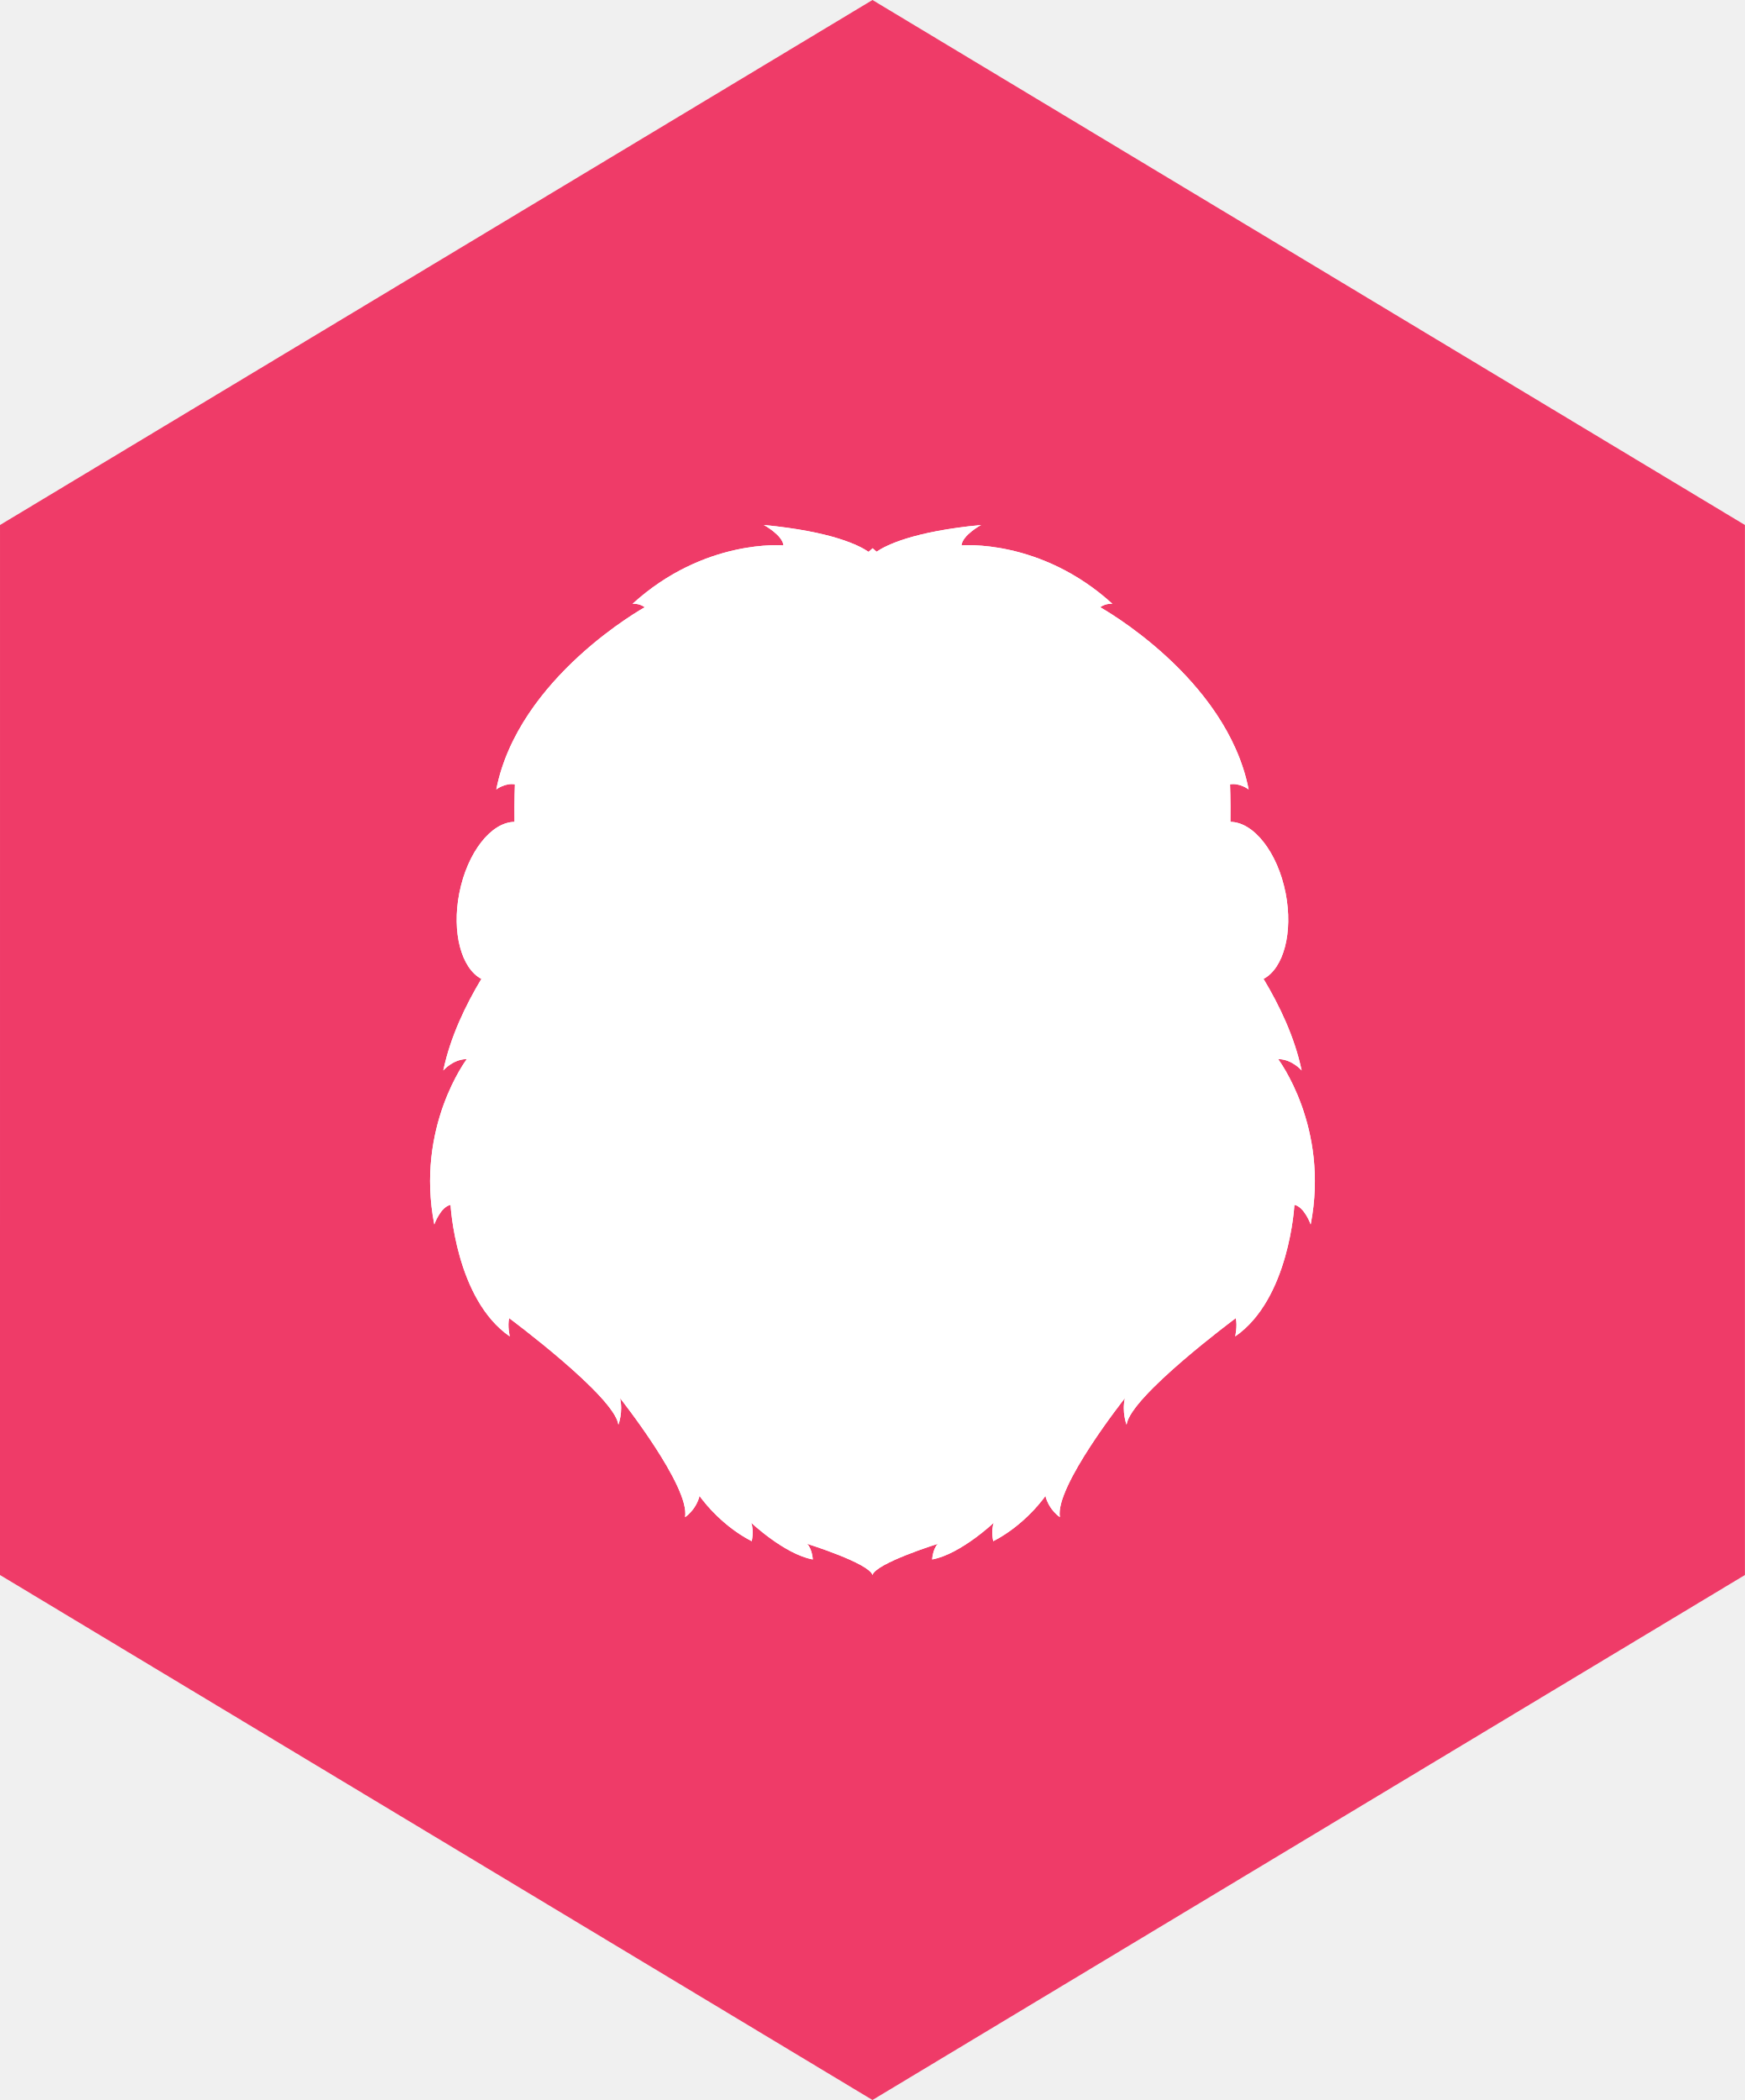
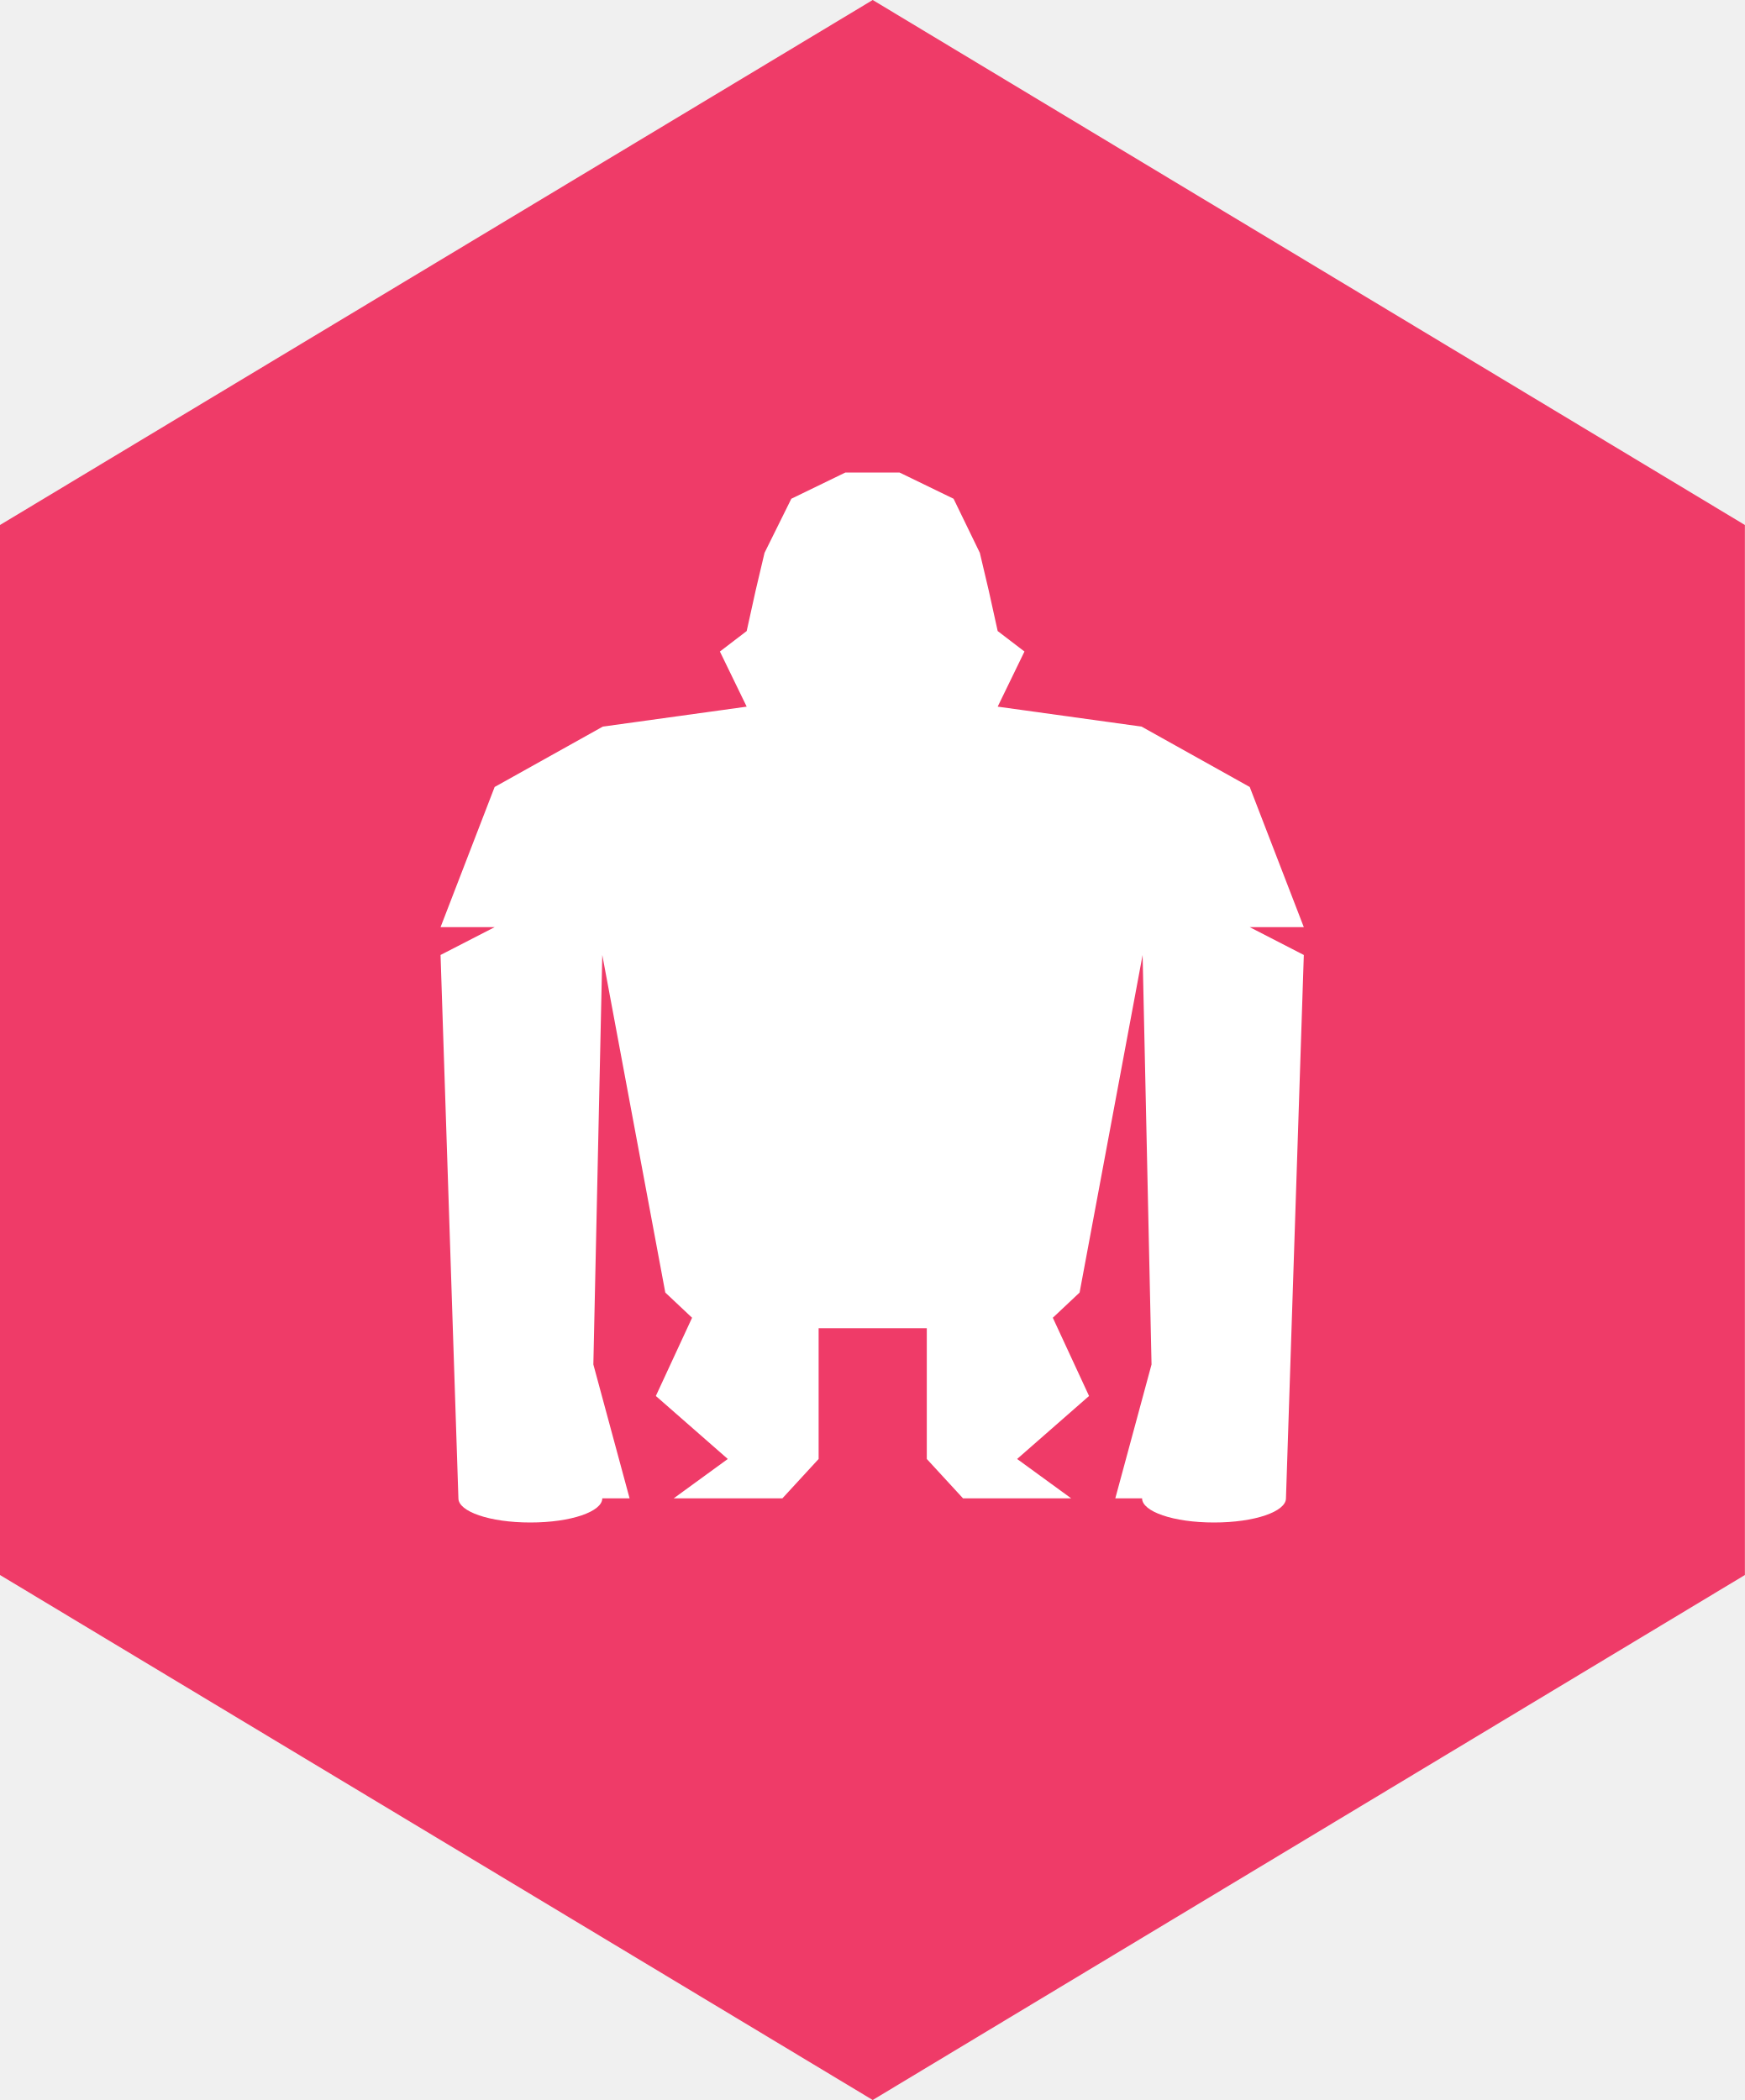
- <svg xmlns="http://www.w3.org/2000/svg" version="1.1" id="Layer_1" x="0px" y="0px" width="332.307px" height="400px" viewBox="0 0 332.307 400" enable-background="new 0 0 332.307 400" xml:space="preserve">
+ <svg xmlns="http://www.w3.org/2000/svg" version="1.1" id="Layer_1" x="0px" y="0px" viewBox="-139 197 332.3 400" style="enable-background:new -139 197 332.3 400;" xml:space="preserve">
+   <style type="text/css">
+ 	.st0{fill:#EF3B68;}
+ 	.st1{fill:#FFFFFF;}
+ </style>
  <g>
-     <polygon fill="#EF3B68" points="332.307,300 166.154,400 0,300 0.002,100 166.154,0 332.307,100  " />
-     <g>
-       <g>
-         <path fill="#FFFFFF" d="M193.006,180.24c-4.891,4.35-11.479,12.078-17.969,11.363c0,0,6.932,2.254,9.115,6.496     c-0.469-1.051-1.514-3.789-0.668-5.641c0,0,3.627,2.826,10.621,0.605c6.992-2.223,6.199-11.332,6.199-11.332     s1.406-0.754,1.988,4.092c0,0,1.703-5.203,0.502-8.564S197.895,175.887,193.006,180.24z" />
-         <path fill="#FFFFFF" d="M186.235,187.846c5.914,2.473,6.535-3.555,6.535-3.555l1.393-1.842c0.541,10.297-8.4,7.35-8.4,7.35     L186.235,187.846z" />
-         <path fill="#FFFFFF" d="M196.555,189.244c-3.078,5.182-11.715,3.184-12.801,1.883l0.727-0.668c0,0,3.996,3.02,8.666-0.141     c4.674-3.162,2.385-8.604,2.385-8.604l1.336-0.57C196.868,181.145,199.344,184.027,196.555,189.244z" />
-       </g>
-       <path fill="#FFFFFF" d="M184.153,198.1c0.119,0.271,0.203,0.434,0.203,0.434C184.293,198.387,184.223,198.242,184.153,198.1z" />
-       <path fill="#FFFFFF" d="M175.301,188.908c7.596,0.203,12.242-7.715,12.242-7.715c-3.445,2.426-7.598,4.207-11.541,3.01    s-5.609-3.797-5.609-3.797v0.146C170.393,180.553,167.706,188.703,175.301,188.908z" />
-       <path fill="#FFFFFF" d="M172.499,198.842c1.838,0.027,2.918,1.344,6.396,4.322c3.477,2.98,9.963,2.805,9.963,2.805    c-5.406-0.992-7.568-5.169-10.521-6.604C175.389,197.936,172.499,198.842,172.499,198.842z" />
-       <path fill="#FFFFFF" d="M186.731,226.398c0.883-4.785-1.732-6.875-6.539-4.609s-11.395,8.117-11.395,8.117    c2.615,4.285,0.977,7.492,0.977,7.492c1.813-0.43,2.742-2.449,2.742-2.449c9.383,2.182,9.105-10.918,9.939-10.688    c3.764,1.439-0.371,10.918-0.371,10.918S185.848,231.184,186.731,226.398z" />
-       <path fill="#FFFFFF" d="M171.858,217.998c0,0,12.934-5.377,16.752,5.844c3.816,11.217-4.129,15.582-4.129,15.582    s8.258-2.807,11.453-10.207c3.193-7.402,11.219-8.025,7.086-16.051c0,0-4.984,12.469-22.047-4.129    C180.973,209.037,174.35,210.129,171.858,217.998z" />
-       <path fill="#FFFFFF" d="M166.145,201.029c1.668-4.555,3.02-5.906,7.577-7.574c-4.557-1.668-5.908-3.02-7.577-7.574    c-1.666,4.555-3.02,5.906-7.574,7.574C163.125,195.123,164.479,196.475,166.145,201.029z" />
-       <path fill="#FFFFFF" d="M179.479,205.531c0,0-6.545-6.699-9.504,6.078C169.975,211.609,171.766,205.297,179.479,205.531z" />
-       <g>
-         <path fill="#FFFFFF" d="M243.407,201.734c2.629,0,4.48,2.16,4.48,2.16c-1.336-6.408-4.303-12.531-7.258-17.438     c3.813-1.997,5.676-8.832,4.207-16.342c-1.523-7.773-6.082-13.529-10.512-13.57c0.051-4.239-0.072-7.148-0.072-7.148     c1.869-0.313,3.545,0.975,3.545,0.975c-4.207-21.389-28.283-34.711-28.283-34.711c1.17-0.818,2.338-0.643,2.338-0.643     c-13.732-12.505-28.75-11.131-28.75-11.131c0.205-1.988,3.74-3.887,3.74-3.887c-12.939,1.236-18.137,3.874-19.904,5.09     c-0.479-0.416-0.752-0.658-0.752-0.658s-0.283,0.252-0.781,0.682c-1.732-1.202-6.914-3.869-19.939-5.113     c0,0,3.535,1.898,3.74,3.887c0,0-15.018-1.374-28.75,11.131c0,0,1.168-0.176,2.338,0.643c0,0-24.076,13.322-28.283,34.711     c0,0,1.676-1.287,3.545-0.975c0,0-0.123,2.909-0.074,7.148c-4.43,0.041-8.986,5.797-10.51,13.57     c-1.471,7.51,0.395,14.344,4.205,16.342c-2.953,4.906-5.92,11.029-7.256,17.438c0,0,1.852-2.16,4.48-2.16     c0,0-9.818,12.914-6.193,31.494c0,0,1.17-3.33,3.096-3.738c0,0,0.936,17.939,11.279,25.068c0,0-0.469-1.969-0.119-3.488     c0,0,20.104,14.922,20.805,20.297c0,0,0.934-2.416,0.311-5.063c0,0,13.4,16.906,12.389,22.672c0,0,2.055-1.316,2.756-4.033     c0,0,3.682,5.404,9.934,8.619c0,0,0.469-1.898-0.086-3.508c0,0,6.338,5.992,11.715,6.984c0,0-0.088-1.957-1.08-2.98     c0,0,11.785,3.684,12.449,5.941c0.661-2.258,12.448-5.941,12.448-5.941c-0.992,1.023-1.08,2.98-1.08,2.98     c5.375-0.992,11.717-6.984,11.717-6.984c-0.555,1.609-0.088,3.508-0.088,3.508c6.252-3.215,9.936-8.619,9.936-8.619     c0.699,2.717,2.754,4.033,2.754,4.033c-1.012-5.766,12.387-22.672,12.387-22.672c-0.623,2.646,0.313,5.063,0.313,5.063     c0.701-5.375,20.803-20.297,20.803-20.297c0.35,1.52-0.117,3.488-0.117,3.488c10.344-7.129,11.279-25.068,11.279-25.068     c1.926,0.408,3.098,3.738,3.098,3.738C253.225,214.648,243.407,201.734,243.407,201.734z" />
-         <path fill="#FFFFFF" d="M233.532,170.705c-0.016,0.004-0.031,0.008-0.043,0.012c0.441-3.732,0.664-7.539,0.768-10.885     c3.32,1.707,6.205,5.979,7.26,11.363c1.029,5.254,0.045,10.188-2.266,13.053c-3.426-5.301-6.48-8.713-6.48-8.713     s1.17-3.721,4.441-3.076C237.211,172.459,235.692,170.296,233.532,170.705z" />
-         <path fill="#FFFFFF" d="M164.457,110.259c1.107,0.439,1.697,0.767,1.697,0.767s0.606-0.336,1.745-0.787     c3.443,4.188,11.625,10.145,22.475,15.123c13.771,6.318,19.549,13.525,19.549,13.525c-17.082-7.947-32.777-5.826-32.777-5.826     c20.336,1.631,30.654,15.748,30.654,15.748c-9.824-8.342-27.76-5.084-27.76-5.084c10.793,1.053,12.852,7.158,12.852,7.158     c-17.08,0.691-26.706,15.682-26.706,15.682s-9.625-14.99-26.705-15.682c0,0,2.057-6.105,12.852-7.158     c0,0-17.938-3.258-27.76,5.084c0,0,10.318-14.117,30.656-15.748c0,0-15.699-2.121-32.777,5.826c0,0,5.773-7.207,19.547-13.525     C152.83,120.391,161.004,114.443,164.457,110.259z" />
-         <path fill="#FFFFFF" d="M204.256,188.352c0,0-1.52,4.617-5.787,6.078c0,0,7.508,0.344,11.057-4.695     c0.23,4.443-0.533,7.609-0.951,8.967c-9.928,9.191-21.461,3.248-21.461,3.248c5.709,5.938,12.816,7.266,19.246,3.23     c3.043-1.906,4.635-4.584,5.469-6.873c0.047,2.393-0.863,3.838-0.863,3.838c6.906,5.633,6.113,15.697-0.873,25.164     c-6.986,9.465-15.082,7.813-15.082,7.813c2.143,6.986,0.662,11.242,0.662,11.242c-1.457,3.396-3.238,6.094-5.221,8.238     c-0.232,0.215-0.506,0.457-0.818,0.725c0.023-0.014,0.043-0.029,0.066-0.047c-0.035,0.029-0.074,0.057-0.115,0.088     c0.016-0.012,0.033-0.025,0.049-0.041c-3.203,2.168-10.094,4.326-23.555,4.326c-13.057,0-19.932-2.029-23.256-4.129     c-2.344-2.277-4.443-5.258-6.117-9.16c0,0-1.482-4.256,0.66-11.242c0,0-8.096,1.652-15.08-7.813     c-6.986-9.467-7.781-19.531-0.873-25.164c0,0-0.867-1.374-0.869-3.662c0.852,2.248,2.439,4.838,5.404,6.697     c6.43,4.035,13.537,2.707,19.246-3.23c0,0-11.459,5.902-21.365-3.164c-0.41-1.299-1.203-4.469-0.982-8.959     c3.574,4.941,10.99,4.604,10.99,4.604c-4.266-1.461-5.785-6.078-5.785-6.078c-0.35,1.111,0.293,2.104,0.293,2.104     c-3.219-1.451-4.533-3.365-4.967-5.107c0.496-2.668,1.367-5.631,2.795-8.818c6.033-13.447,17.254-13.947,40.016,2.873     c20.383-16.645,33.983-16.32,40.016-2.873c1.4,3.123,2.266,6.031,2.766,8.656c-0.395,1.785-1.688,3.773-5.008,5.27     C203.961,190.455,204.606,189.463,204.256,188.352z" />
-         <path fill="#FFFFFF" d="M90.791,171.195c1.053-5.385,3.938-9.656,7.26-11.363c0.104,3.346,0.326,7.152,0.768,10.885     c-0.014-0.004-0.027-0.008-0.043-0.012c-2.162-0.409-3.682,1.754-3.682,1.754c3.273-0.645,4.443,3.076,4.443,3.076     s-3.057,3.412-6.48,8.713C90.746,181.383,89.762,176.447,90.791,171.195z" />
-         <path fill="#FFFFFF" d="M125.324,251.813c-6-6.156-4.596-19.012-4.596-19.012c-3.896,5.141-2.807,15.037-2.807,15.037     c-11.375-12.309-10.283-25.945-10.283-25.945c-5.221,9.273-2.416,21.971-2.416,21.971c-9.506-13.633-5.277-29.393-5.277-29.393     c-5.902,6.486-6.43,19.578-6.43,19.578c-3.154-6.311-0.584-12.738-0.584-12.738c-2.979,1.576-3.564,6.893-3.564,6.893     c-7.479-17.527,10.051-36.695,10.051-36.695l-8.297,4.986c4.363-10.285,11.688-17.492,11.688-17.492l3.389,5.143     c-6.896-31.906-1.229-40.027-1.229-40.027c-1.986-0.176-3.914,1.344-3.914,1.344c7.83-22.088,36.637-31.027,36.637-31.027     c-3.037-1.754-8.16-1.15-8.16-1.15c13.779-6.764,24.891-5.811,31.125-4.238c-3.025,2.404-6.824,5.232-10.168,7.137     c-6.879,3.914-30.736,14.38-35.871,29.781c0,0,3.783-4.212,9.512-4.245c0,0-5.365,5.298-4.904,14.972     c0,0,6.779-6.943,16.207-7.783c0,0-3.355,3.31-3.307,6.172c0,0,14.4-3.488,27.857,10.172c-6.928-3.447-18.563-7.496-29.205-2.994     c0,0,3.414-0.375,4.445,0.527c0,0-14.023,5.158-16.246,25.791c0,0-1.588-1.605-1.482-4.709c0,0-3.598,9.916-1.27,15.123     c0,0-6.033,10.316-4.34,20.232c0,0,0.74-2.303,2.012-2.754c0,0-0.371,10.566,8.043,17.127c0,0-1.059-2.053-0.635-3.355     c0,0,1.799,4.191,6.719,7.844C124.773,243.594,125.324,251.813,125.324,251.813z" />
-         <path fill="#FFFFFF" d="M137.244,275.264c3.039-3.975,0.078-8.727,0.078-8.727c-2.336,5.221-7.4,3.818-7.4,3.818     c3.738-2.027,3.389-8.025,3.389-8.025c-5.096-0.301-4.867-18.537-4.693-23.82c1.266,0.881,2.717,1.719,4.383,2.445     c0,0-2.248,12.229,12.645,27.553C144.695,273.98,137.244,275.264,137.244,275.264z" />
-         <path fill="#FFFFFF" d="M166.188,273.404c-8.453,0-19.906-2.203-26.783-19.529c0,0,6.297,11.668,26.783,11.668     c20.489,0,26.786-11.668,26.786-11.668C186.092,271.201,174.641,273.404,166.188,273.404z" />
-         <path fill="#FFFFFF" d="M202.385,270.355c0,0-5.064,1.402-7.4-3.818c0,0-2.963,4.752,0.078,8.727c0,0-7.398-1.271-8.389-6.693     c14.955-15.355,12.701-27.615,12.701-27.615c1.637-0.713,3.068-1.535,4.316-2.398c0.172,5.346,0.385,23.475-4.695,23.773     C198.997,262.33,198.647,268.328,202.385,270.355z" />
-         <path fill="#FFFFFF" d="M242.938,228.203c0,0-0.582-5.316-3.563-6.893c0,0,2.57,6.428-0.586,12.738     c0,0-0.525-13.092-6.426-19.578c0,0,4.227,15.76-5.279,29.393c0,0,2.805-12.697-2.416-21.971c0,0,1.09,13.637-10.285,25.945     c0,0,1.09-9.896-2.805-15.037c0,0,1.402,12.855-4.596,19.012c0,0,0.549-8.184-2.678-13.695c4.957-3.66,6.766-7.879,6.766-7.879     c0.422,1.303-0.633,3.355-0.633,3.355c8.412-6.561,8.043-17.127,8.043-17.127c1.27,0.451,2.008,2.754,2.008,2.754     c1.695-9.916-4.338-20.232-4.338-20.232c2.326-5.207-1.27-15.123-1.27-15.123c0.107,3.104-1.482,4.709-1.482,4.709     c-2.223-20.633-16.246-25.791-16.246-25.791c1.031-0.902,4.445-0.527,4.445-0.527c-10.34-4.373-21.617-0.676-28.602,2.697     c13.301-13.312,27.25-9.875,27.25-9.875c0.049-2.862-3.309-6.172-3.309-6.172c9.43,0.84,16.209,7.783,16.209,7.783     c0.461-9.674-4.904-14.972-4.904-14.972c5.727,0.033,9.512,4.245,9.512,4.245c-5.133-15.401-28.994-25.867-35.873-29.781     c-3.346-1.908-7.154-4.742-10.182-7.148c6.244-1.567,17.332-2.496,31.076,4.25c0,0-5.125-0.604-8.162,1.15     c0,0,28.809,8.939,36.639,31.027c0,0-1.928-1.52-3.914-1.344c0,0,5.666,8.121-1.229,40.027l3.391-5.143     c0,0,7.324,7.207,11.686,17.492l-8.299-4.986C232.887,191.508,250.418,210.676,242.938,228.203z" />
-       </g>
-       <path fill="#FFFFFF" d="M148.156,198.1c-0.074,0.143-0.141,0.287-0.203,0.434C147.953,198.533,148.035,198.371,148.156,198.1z" />
-       <g>
-         <path fill="#FFFFFF" d="M148.156,198.1c2.182-4.242,9.113-6.496,9.113-6.496c-6.49,0.715-13.08-7.014-17.969-11.363     c-4.889-4.354-8.59-6.342-9.791-2.98c-1.197,3.361,0.506,8.564,0.506,8.564c0.58-4.846,1.988-4.092,1.988-4.092     s-0.797,9.109,6.197,11.332c6.994,2.221,10.621-0.605,10.621-0.605C149.666,194.311,148.623,197.049,148.156,198.1z" />
-         <path fill="#FFFFFF" d="M138.145,182.449l1.393,1.842c0,0,0.621,6.027,6.535,3.555l0.473,1.953     C146.545,189.799,137.604,192.746,138.145,182.449z" />
-         <path fill="#FFFFFF" d="M135.754,189.244c-2.791-5.217-0.314-8.1-0.314-8.1l1.338,0.57c0,0-2.291,5.441,2.381,8.604     c4.674,3.16,8.666,0.141,8.666,0.141l0.729,0.668C147.469,192.428,138.83,194.426,135.754,189.244z" />
-       </g>
-       <path fill="#FFFFFF" d="M157.004,188.908c7.6-0.205,4.908-8.355,4.908-8.355v-0.146c0,0-1.664,2.6-5.607,3.797    c-3.945,1.197-8.094-0.584-11.539-3.01C144.766,181.193,149.408,189.111,157.004,188.908z" />
-       <path fill="#FFFFFF" d="M153.412,203.164c3.477-2.979,4.559-4.295,6.398-4.322c0,0-2.893-0.906-5.844,0.523    c-2.951,1.435-5.113,5.611-10.52,6.604C143.447,205.969,149.936,206.145,153.412,203.164z" />
-       <path fill="#FFFFFF" d="M152.115,221.789c-4.809-2.266-7.42-0.176-6.539,4.609c0.883,4.785,4.646,8.781,4.646,8.781    s-4.135-9.479-0.373-10.918c0.836-0.23,0.559,12.869,9.941,10.688c0,0,0.93,2.02,2.742,2.449c0,0-1.639-3.207,0.975-7.492    C163.508,229.906,156.922,224.055,152.115,221.789z" />
-       <path fill="#FFFFFF" d="M143.699,223.842c3.816-11.221,16.75-5.844,16.75-5.844c-2.492-7.869-9.113-8.961-9.113-8.961    c-17.064,16.598-22.051,4.129-22.051,4.129c-4.129,8.025,3.895,8.648,7.09,16.051c3.195,7.4,11.453,10.207,11.453,10.207    S139.881,235.059,143.699,223.842z" />
-       <path fill="#FFFFFF" d="M166.117,216.012c-1.182,2.225-2.143,2.887-5.377,3.699c3.234,0.816,4.195,1.477,5.377,3.701    c1.184-2.225,2.143-2.885,5.377-3.701C168.26,218.898,167.301,218.236,166.117,216.012z" />
-       <path fill="#FFFFFF" d="M152.828,205.531c7.713-0.234,9.504,6.078,9.504,6.078C159.371,198.832,152.828,205.531,152.828,205.531z" />
-       <path fill="#FFFFFF" d="M193.006,180.24c-4.891,4.35-11.479,12.078-17.969,11.363c0,0,6.932,2.254,9.115,6.496    c-0.469-1.051-1.514-3.789-0.668-5.641c0,0,3.627,2.826,10.621,0.605c6.992-2.223,6.199-11.332,6.199-11.332    s1.406-0.754,1.988,4.092c0,0,1.703-5.203,0.502-8.564S197.895,175.887,193.006,180.24z M186.235,187.846    c5.914,2.473,6.535-3.555,6.535-3.555l1.393-1.842c0.541,10.297-8.4,7.35-8.4,7.35L186.235,187.846z M196.555,189.244    c-3.078,5.182-11.715,3.184-12.801,1.883l0.727-0.668c0,0,3.996,3.02,8.666-0.141c4.674-3.162,2.385-8.604,2.385-8.604l1.336-0.57    C196.868,181.145,199.344,184.027,196.555,189.244z M184.153,198.1c0.119,0.271,0.203,0.434,0.203,0.434    C184.293,198.387,184.223,198.242,184.153,198.1z M175.301,188.908c7.596,0.203,12.242-7.715,12.242-7.715    c-3.445,2.426-7.598,4.207-11.541,3.01s-5.609-3.797-5.609-3.797v0.146C170.393,180.553,167.706,188.703,175.301,188.908z     M172.499,198.842c1.838,0.027,2.918,1.344,6.396,4.322c3.477,2.98,9.963,2.805,9.963,2.805    c-5.406-0.992-7.568-5.169-10.521-6.604C175.389,197.936,172.499,198.842,172.499,198.842z M186.731,226.398    c0.883-4.785-1.732-6.875-6.539-4.609s-11.395,8.117-11.395,8.117c2.615,4.285,0.977,7.492,0.977,7.492    c1.813-0.43,2.742-2.449,2.742-2.449c9.383,2.182,9.105-10.918,9.939-10.688c3.764,1.439-0.371,10.918-0.371,10.918    S185.848,231.184,186.731,226.398z M171.858,217.998c0,0,12.934-5.377,16.752,5.844c3.816,11.217-4.129,15.582-4.129,15.582    s8.258-2.807,11.453-10.207c3.193-7.402,11.219-8.025,7.086-16.051c0,0-4.984,12.469-22.047-4.129    C180.973,209.037,174.35,210.129,171.858,217.998z M166.145,201.029c1.668-4.555,3.02-5.906,7.577-7.574    c-4.557-1.668-5.908-3.02-7.577-7.574c-1.666,4.555-3.02,5.906-7.574,7.574C163.125,195.123,164.479,196.475,166.145,201.029z     M179.479,205.531c0,0-6.545-6.699-9.504,6.078C169.975,211.609,171.766,205.297,179.479,205.531z M243.407,201.734    c2.629,0,4.48,2.16,4.48,2.16c-1.336-6.408-4.303-12.531-7.258-17.438c3.813-1.997,5.676-8.832,4.207-16.342    c-1.523-7.773-6.082-13.529-10.512-13.57c0.051-4.239-0.072-7.148-0.072-7.148c1.869-0.313,3.545,0.975,3.545,0.975    c-4.207-21.389-28.283-34.711-28.283-34.711c1.17-0.818,2.338-0.643,2.338-0.643c-13.732-12.505-28.75-11.131-28.75-11.131    c0.205-1.988,3.74-3.887,3.74-3.887c-12.939,1.236-18.137,3.874-19.904,5.09c-0.479-0.416-0.752-0.658-0.752-0.658    s-0.283,0.252-0.781,0.682c-1.732-1.202-6.914-3.869-19.939-5.113c0,0,3.535,1.898,3.74,3.887c0,0-15.018-1.374-28.75,11.131    c0,0,1.168-0.176,2.338,0.643c0,0-24.076,13.322-28.283,34.711c0,0,1.676-1.287,3.545-0.975c0,0-0.123,2.909-0.074,7.148    c-4.43,0.041-8.986,5.797-10.51,13.57c-1.471,7.51,0.395,14.344,4.205,16.342c-2.953,4.906-5.92,11.029-7.256,17.438    c0,0,1.852-2.16,4.48-2.16c0,0-9.818,12.914-6.193,31.494c0,0,1.17-3.33,3.096-3.738c0,0,0.936,17.939,11.279,25.068    c0,0-0.469-1.969-0.119-3.488c0,0,20.104,14.922,20.805,20.297c0,0,0.934-2.416,0.311-5.063c0,0,13.4,16.906,12.389,22.672    c0,0,2.055-1.316,2.756-4.033c0,0,3.682,5.404,9.934,8.619c0,0,0.469-1.898-0.086-3.508c0,0,6.338,5.992,11.715,6.984    c0,0-0.088-1.957-1.08-2.98c0,0,11.785,3.684,12.449,5.941c0.661-2.258,12.448-5.941,12.448-5.941    c-0.992,1.023-1.08,2.98-1.08,2.98c5.375-0.992,11.717-6.984,11.717-6.984c-0.555,1.609-0.088,3.508-0.088,3.508    c6.252-3.215,9.936-8.619,9.936-8.619c0.699,2.717,2.754,4.033,2.754,4.033c-1.012-5.766,12.387-22.672,12.387-22.672    c-0.623,2.646,0.313,5.063,0.313,5.063c0.701-5.375,20.803-20.297,20.803-20.297c0.35,1.52-0.117,3.488-0.117,3.488    c10.344-7.129,11.279-25.068,11.279-25.068c1.926,0.408,3.098,3.738,3.098,3.738C253.225,214.648,243.407,201.734,243.407,201.734    z M233.532,170.705c-0.016,0.004-0.031,0.008-0.043,0.012c0.441-3.732,0.664-7.539,0.768-10.885    c3.32,1.707,6.205,5.979,7.26,11.363c1.029,5.254,0.045,10.188-2.266,13.053c-3.426-5.301-6.48-8.713-6.48-8.713    s1.17-3.721,4.441-3.076C237.211,172.459,235.692,170.296,233.532,170.705z M164.457,110.259c1.107,0.439,1.697,0.767,1.697,0.767    s0.606-0.336,1.745-0.787c3.443,4.188,11.625,10.145,22.475,15.123c13.771,6.318,19.549,13.525,19.549,13.525    c-17.082-7.947-32.777-5.826-32.777-5.826c20.336,1.631,30.654,15.748,30.654,15.748c-9.824-8.342-27.76-5.084-27.76-5.084    c10.793,1.053,12.852,7.158,12.852,7.158c-17.08,0.691-26.706,15.682-26.706,15.682s-9.625-14.99-26.705-15.682    c0,0,2.057-6.105,12.852-7.158c0,0-17.938-3.258-27.76,5.084c0,0,10.318-14.117,30.656-15.748c0,0-15.699-2.121-32.777,5.826    c0,0,5.773-7.207,19.547-13.525C152.83,120.391,161.004,114.443,164.457,110.259z M204.256,188.352c0,0-1.52,4.617-5.787,6.078    c0,0,7.508,0.344,11.057-4.695c0.23,4.443-0.533,7.609-0.951,8.967c-9.928,9.191-21.461,3.248-21.461,3.248    c5.709,5.938,12.816,7.266,19.246,3.23c3.043-1.906,4.635-4.584,5.469-6.873c0.047,2.393-0.863,3.838-0.863,3.838    c6.906,5.633,6.113,15.697-0.873,25.164c-6.986,9.465-15.082,7.813-15.082,7.813c2.143,6.986,0.662,11.242,0.662,11.242    c-1.457,3.396-3.238,6.094-5.221,8.238c-0.232,0.215-0.506,0.457-0.818,0.725c0.023-0.014,0.043-0.029,0.066-0.047    c-0.035,0.029-0.074,0.057-0.115,0.088c0.016-0.012,0.033-0.025,0.049-0.041c-3.203,2.168-10.094,4.326-23.555,4.326    c-13.057,0-19.932-2.029-23.256-4.129c-2.344-2.277-4.443-5.258-6.117-9.16c0,0-1.482-4.256,0.66-11.242    c0,0-8.096,1.652-15.08-7.813c-6.986-9.467-7.781-19.531-0.873-25.164c0,0-0.867-1.374-0.869-3.662    c0.852,2.248,2.439,4.838,5.404,6.697c6.43,4.035,13.537,2.707,19.246-3.23c0,0-11.459,5.902-21.365-3.164    c-0.41-1.299-1.203-4.469-0.982-8.959c3.574,4.941,10.99,4.604,10.99,4.604c-4.266-1.461-5.785-6.078-5.785-6.078    c-0.35,1.111,0.293,2.104,0.293,2.104c-3.219-1.451-4.533-3.365-4.967-5.107c0.496-2.668,1.367-5.631,2.795-8.818    c6.033-13.447,17.254-13.947,40.016,2.873c20.383-16.645,33.983-16.32,40.016-2.873c1.4,3.123,2.266,6.031,2.766,8.656    c-0.395,1.785-1.688,3.773-5.008,5.27C203.961,190.455,204.606,189.463,204.256,188.352z M90.791,171.195    c1.053-5.385,3.938-9.656,7.26-11.363c0.104,3.346,0.326,7.152,0.768,10.885c-0.014-0.004-0.027-0.008-0.043-0.012    c-2.162-0.409-3.682,1.754-3.682,1.754c3.273-0.645,4.443,3.076,4.443,3.076s-3.057,3.412-6.48,8.713    C90.746,181.383,89.762,176.447,90.791,171.195z M125.324,251.813c-6-6.156-4.596-19.012-4.596-19.012    c-3.896,5.141-2.807,15.037-2.807,15.037c-11.375-12.309-10.283-25.945-10.283-25.945c-5.221,9.273-2.416,21.971-2.416,21.971    c-9.506-13.633-5.277-29.393-5.277-29.393c-5.902,6.486-6.43,19.578-6.43,19.578c-3.154-6.311-0.584-12.738-0.584-12.738    c-2.979,1.576-3.564,6.893-3.564,6.893c-7.479-17.527,10.051-36.695,10.051-36.695l-8.297,4.986    c4.363-10.285,11.688-17.492,11.688-17.492l3.389,5.143c-6.896-31.906-1.229-40.027-1.229-40.027    c-1.986-0.176-3.914,1.344-3.914,1.344c7.83-22.088,36.637-31.027,36.637-31.027c-3.037-1.754-8.16-1.15-8.16-1.15    c13.779-6.764,24.891-5.811,31.125-4.238c-3.025,2.404-6.824,5.232-10.168,7.137c-6.879,3.914-30.736,14.38-35.871,29.781    c0,0,3.783-4.212,9.512-4.245c0,0-5.365,5.298-4.904,14.972c0,0,6.779-6.943,16.207-7.783c0,0-3.355,3.31-3.307,6.172    c0,0,14.4-3.488,27.857,10.172c-6.928-3.447-18.563-7.496-29.205-2.994c0,0,3.414-0.375,4.445,0.527    c0,0-14.023,5.158-16.246,25.791c0,0-1.588-1.605-1.482-4.709c0,0-3.598,9.916-1.27,15.123c0,0-6.033,10.316-4.34,20.232    c0,0,0.74-2.303,2.012-2.754c0,0-0.371,10.566,8.043,17.127c0,0-1.059-2.053-0.635-3.355c0,0,1.799,4.191,6.719,7.844    C124.773,243.594,125.324,251.813,125.324,251.813z M137.244,275.264c3.039-3.975,0.078-8.727,0.078-8.727    c-2.336,5.221-7.4,3.818-7.4,3.818c3.738-2.027,3.389-8.025,3.389-8.025c-5.096-0.301-4.867-18.537-4.693-23.82    c1.266,0.881,2.717,1.719,4.383,2.445c0,0-2.248,12.229,12.645,27.553C144.695,273.98,137.244,275.264,137.244,275.264z     M166.188,273.404c-8.453,0-19.906-2.203-26.783-19.529c0,0,6.297,11.668,26.783,11.668c20.489,0,26.786-11.668,26.786-11.668    C186.092,271.201,174.641,273.404,166.188,273.404z M202.385,270.355c0,0-5.064,1.402-7.4-3.818c0,0-2.963,4.752,0.078,8.727    c0,0-7.398-1.271-8.389-6.693c14.955-15.355,12.701-27.615,12.701-27.615c1.637-0.713,3.068-1.535,4.316-2.398    c0.172,5.346,0.385,23.475-4.695,23.773C198.997,262.33,198.647,268.328,202.385,270.355z M242.938,228.203    c0,0-0.582-5.316-3.563-6.893c0,0,2.57,6.428-0.586,12.738c0,0-0.525-13.092-6.426-19.578c0,0,4.227,15.76-5.279,29.393    c0,0,2.805-12.697-2.416-21.971c0,0,1.09,13.637-10.285,25.945c0,0,1.09-9.896-2.805-15.037c0,0,1.402,12.855-4.596,19.012    c0,0,0.549-8.184-2.678-13.695c4.957-3.66,6.766-7.879,6.766-7.879c0.422,1.303-0.633,3.355-0.633,3.355    c8.412-6.561,8.043-17.127,8.043-17.127c1.27,0.451,2.008,2.754,2.008,2.754c1.695-9.916-4.338-20.232-4.338-20.232    c2.326-5.207-1.27-15.123-1.27-15.123c0.107,3.104-1.482,4.709-1.482,4.709c-2.223-20.633-16.246-25.791-16.246-25.791    c1.031-0.902,4.445-0.527,4.445-0.527c-10.34-4.373-21.617-0.676-28.602,2.697c13.301-13.312,27.25-9.875,27.25-9.875    c0.049-2.862-3.309-6.172-3.309-6.172c9.43,0.84,16.209,7.783,16.209,7.783c0.461-9.674-4.904-14.972-4.904-14.972    c5.727,0.033,9.512,4.245,9.512,4.245c-5.133-15.401-28.994-25.867-35.873-29.781c-3.346-1.908-7.154-4.742-10.182-7.148    c6.244-1.567,17.332-2.496,31.076,4.25c0,0-5.125-0.604-8.162,1.15c0,0,28.809,8.939,36.639,31.027c0,0-1.928-1.52-3.914-1.344    c0,0,5.666,8.121-1.229,40.027l3.391-5.143c0,0,7.324,7.207,11.686,17.492l-8.299-4.986    C232.887,191.508,250.418,210.676,242.938,228.203z M148.156,198.1c-0.074,0.143-0.141,0.287-0.203,0.434    C147.953,198.533,148.035,198.371,148.156,198.1z M148.156,198.1c2.182-4.242,9.113-6.496,9.113-6.496    c-6.49,0.715-13.08-7.014-17.969-11.363c-4.889-4.354-8.59-6.342-9.791-2.98c-1.197,3.361,0.506,8.564,0.506,8.564    c0.58-4.846,1.988-4.092,1.988-4.092s-0.797,9.109,6.197,11.332c6.994,2.221,10.621-0.605,10.621-0.605    C149.666,194.311,148.623,197.049,148.156,198.1z M138.145,182.449l1.393,1.842c0,0,0.621,6.027,6.535,3.555l0.473,1.953    C146.545,189.799,137.604,192.746,138.145,182.449z M135.754,189.244c-2.791-5.217-0.314-8.1-0.314-8.1l1.338,0.57    c0,0-2.291,5.441,2.381,8.604c4.674,3.16,8.666,0.141,8.666,0.141l0.729,0.668C147.469,192.428,138.83,194.426,135.754,189.244z     M157.004,188.908c7.6-0.205,4.908-8.355,4.908-8.355v-0.146c0,0-1.664,2.6-5.607,3.797c-3.945,1.197-8.094-0.584-11.539-3.01    C144.766,181.193,149.408,189.111,157.004,188.908z M153.412,203.164c3.477-2.979,4.559-4.295,6.398-4.322    c0,0-2.893-0.906-5.844,0.523c-2.951,1.435-5.113,5.611-10.52,6.604C143.447,205.969,149.936,206.145,153.412,203.164z     M152.115,221.789c-4.809-2.266-7.42-0.176-6.539,4.609c0.883,4.785,4.646,8.781,4.646,8.781s-4.135-9.479-0.373-10.918    c0.836-0.23,0.559,12.869,9.941,10.688c0,0,0.93,2.02,2.742,2.449c0,0-1.639-3.207,0.975-7.492    C163.508,229.906,156.922,224.055,152.115,221.789z M143.699,223.842c3.816-11.221,16.75-5.844,16.75-5.844    c-2.492-7.869-9.113-8.961-9.113-8.961c-17.064,16.598-22.051,4.129-22.051,4.129c-4.129,8.025,3.895,8.648,7.09,16.051    c3.195,7.4,11.453,10.207,11.453,10.207S139.881,235.059,143.699,223.842z M166.117,216.012c-1.182,2.225-2.143,2.887-5.377,3.699    c3.234,0.816,4.195,1.477,5.377,3.701c1.184-2.225,2.143-2.885,5.377-3.701C168.26,218.898,167.301,218.236,166.117,216.012z     M152.828,205.531c7.713-0.234,9.504,6.078,9.504,6.078C159.371,198.832,152.828,205.531,152.828,205.531z" />
-     </g>
+     <polygon class="st0" points="193.3,497 27.2,597 -139,497 -139,297 27.2,197 193.3,297  " />
+   </g>
+   <g>
+     <path class="st1" d="M-19.1,482.4l-6.9-25.5l1.7-78l12,64.3l5.1,4.8l-6.9,14.9l13.7,12c0,0-10.3,7.5-10.3,7.5H10l6.9-7.5   c0,0,0-24.9,0-24.9h20.6v24.9l6.9,7.5h20.6l-10.3-7.5l13.7-12l-6.9-14.9l5.1-4.8l12-64.3l1.7,78l-6.9,25.5c0,0,5.1,0,5.1,0   c0,2.5,5.9,4.6,13.7,4.6c7.8,0,13.7-2.1,13.7-4.6l3.4-103.5l-10.3-5.3h10.3l-10.3-26.7l-20.6-11.5l-27.4-3.8l5.1-10.5l-5.1-3.9   l-1.7-7.7l-1.7-7.2L42.6,292l-10.3-5h-5.1H22l-10.3,5l-5.1,10.3l-1.7,7.2l-1.7,7.7l-5.1,3.9l5.1,10.5l-27.4,3.8l-20.6,11.5   l-10.3,26.7h10.3l-10.3,5.3c0,0,3.4,103.5,3.4,103.5c0,2.5,5.9,4.6,13.7,4.6c7.8,0,13.7-2.1,13.7-4.6" />
  </g>
</svg>
